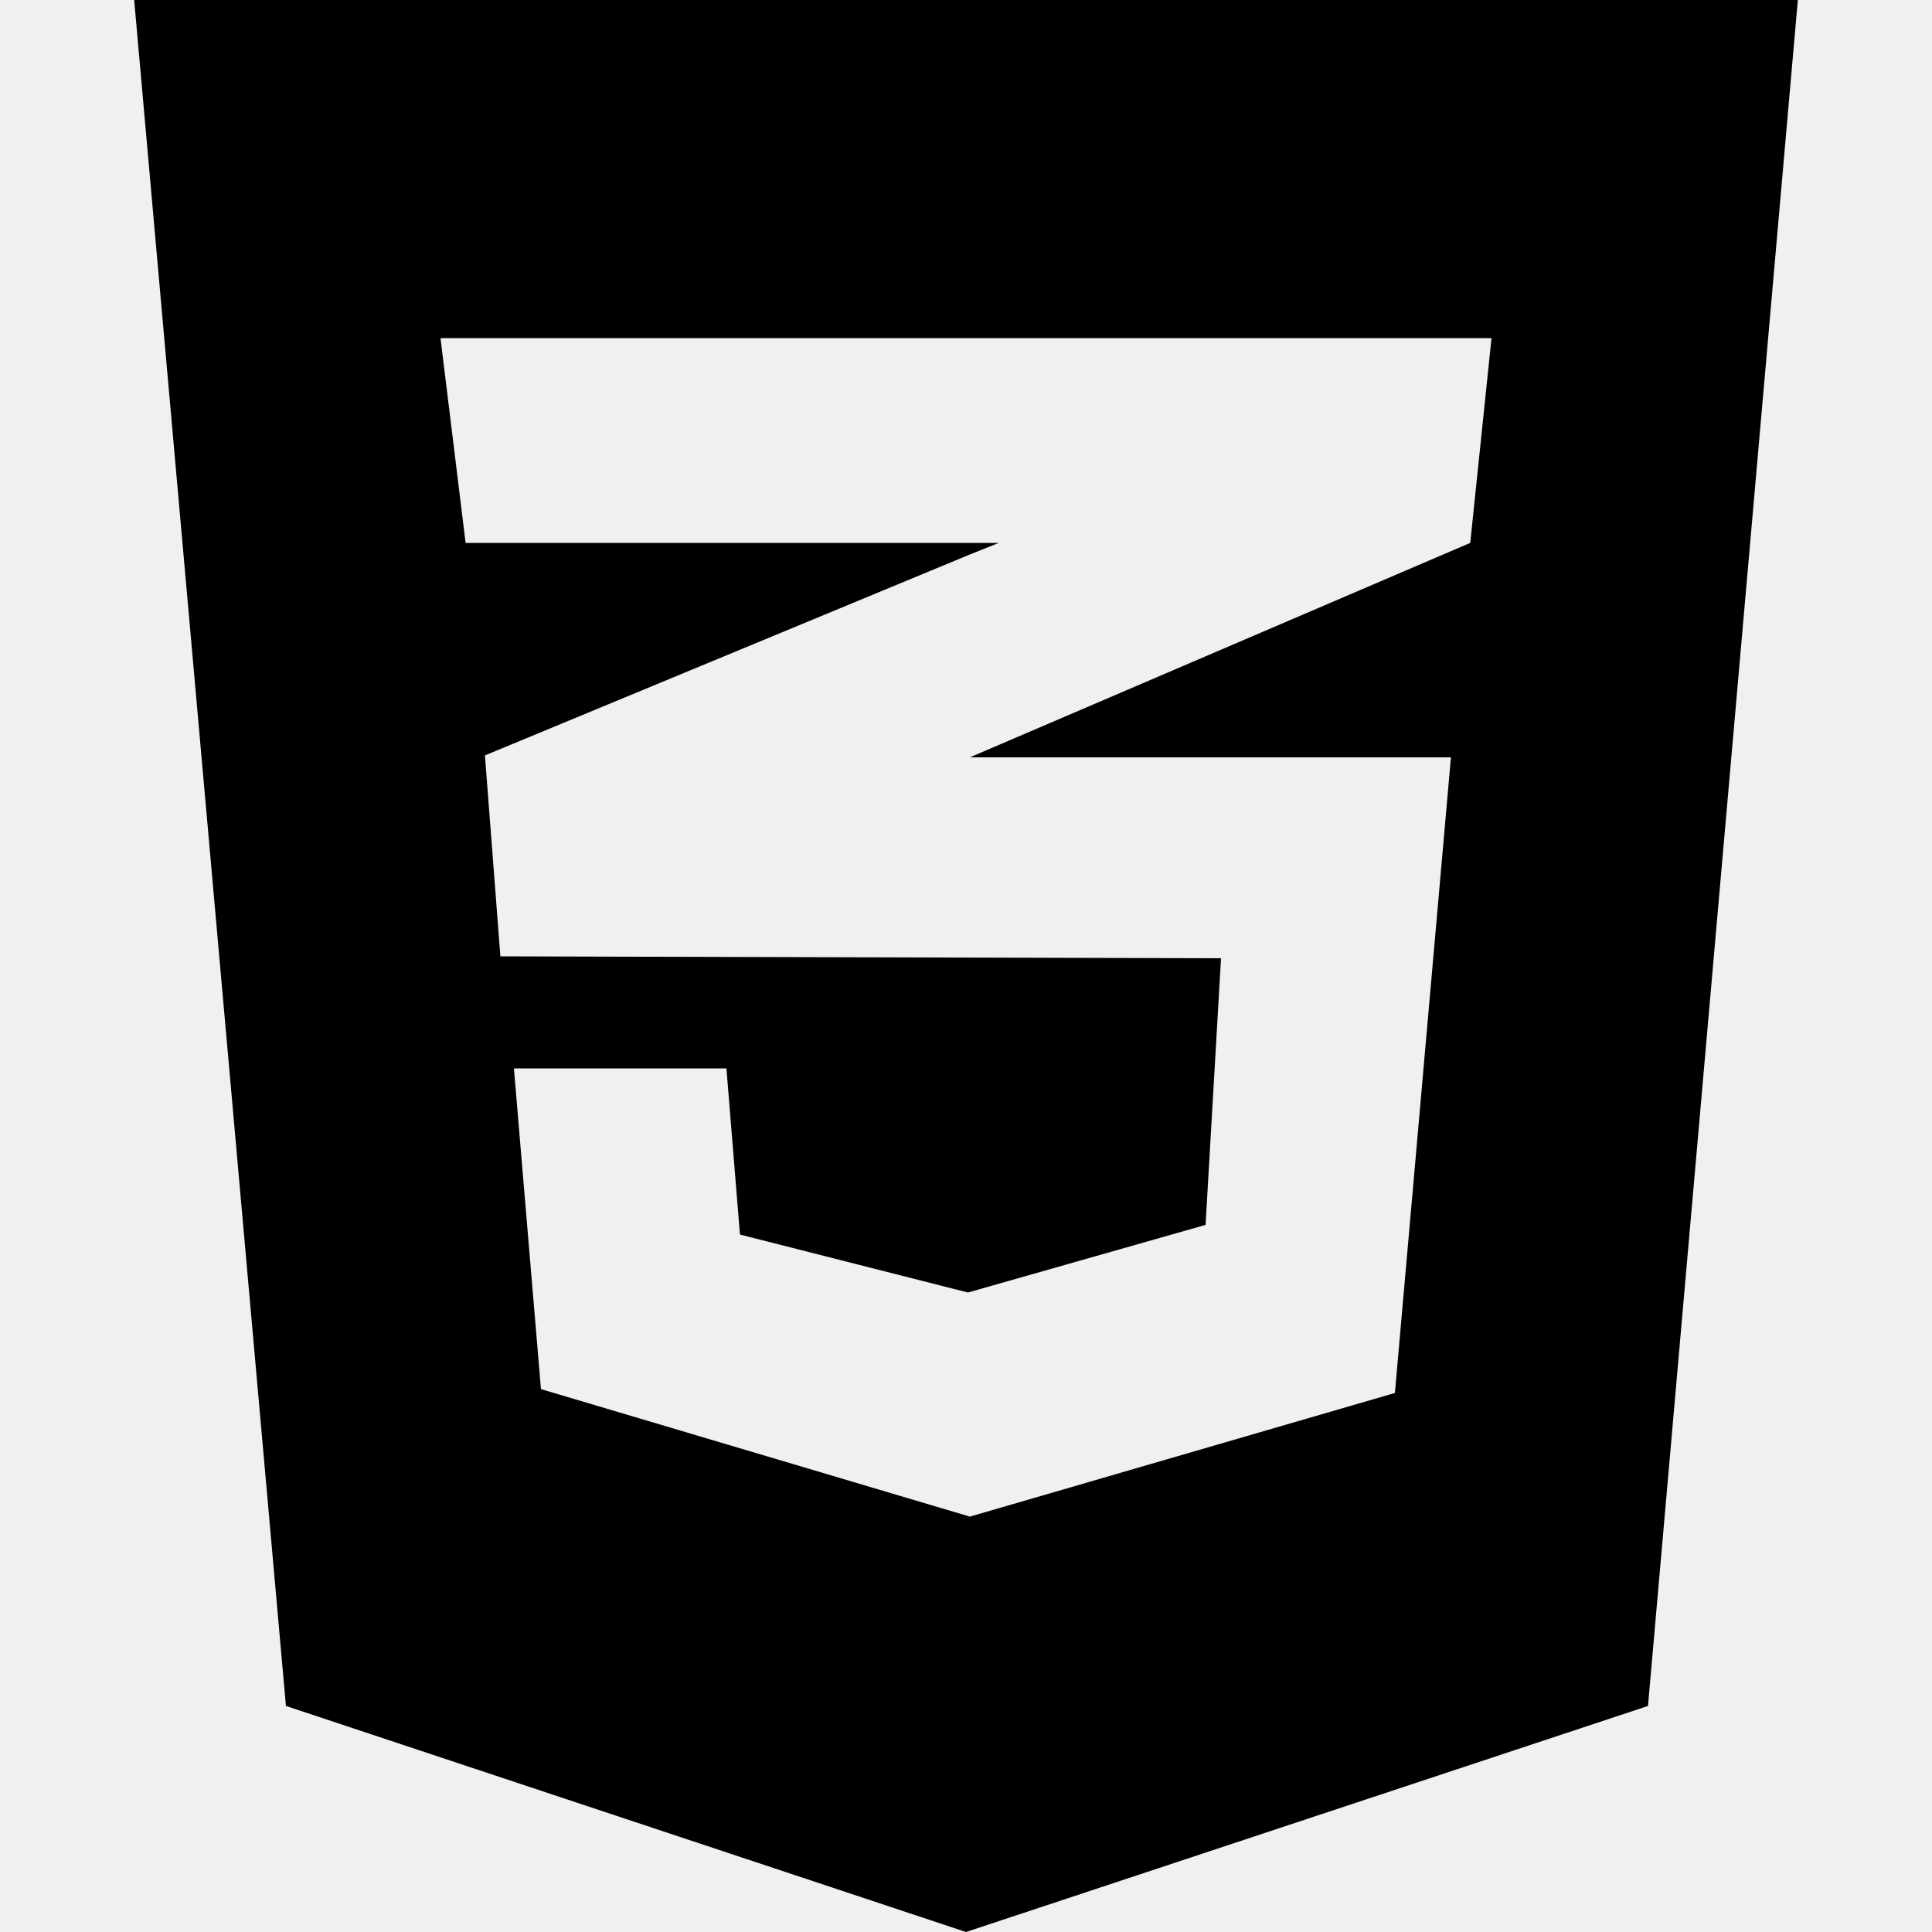
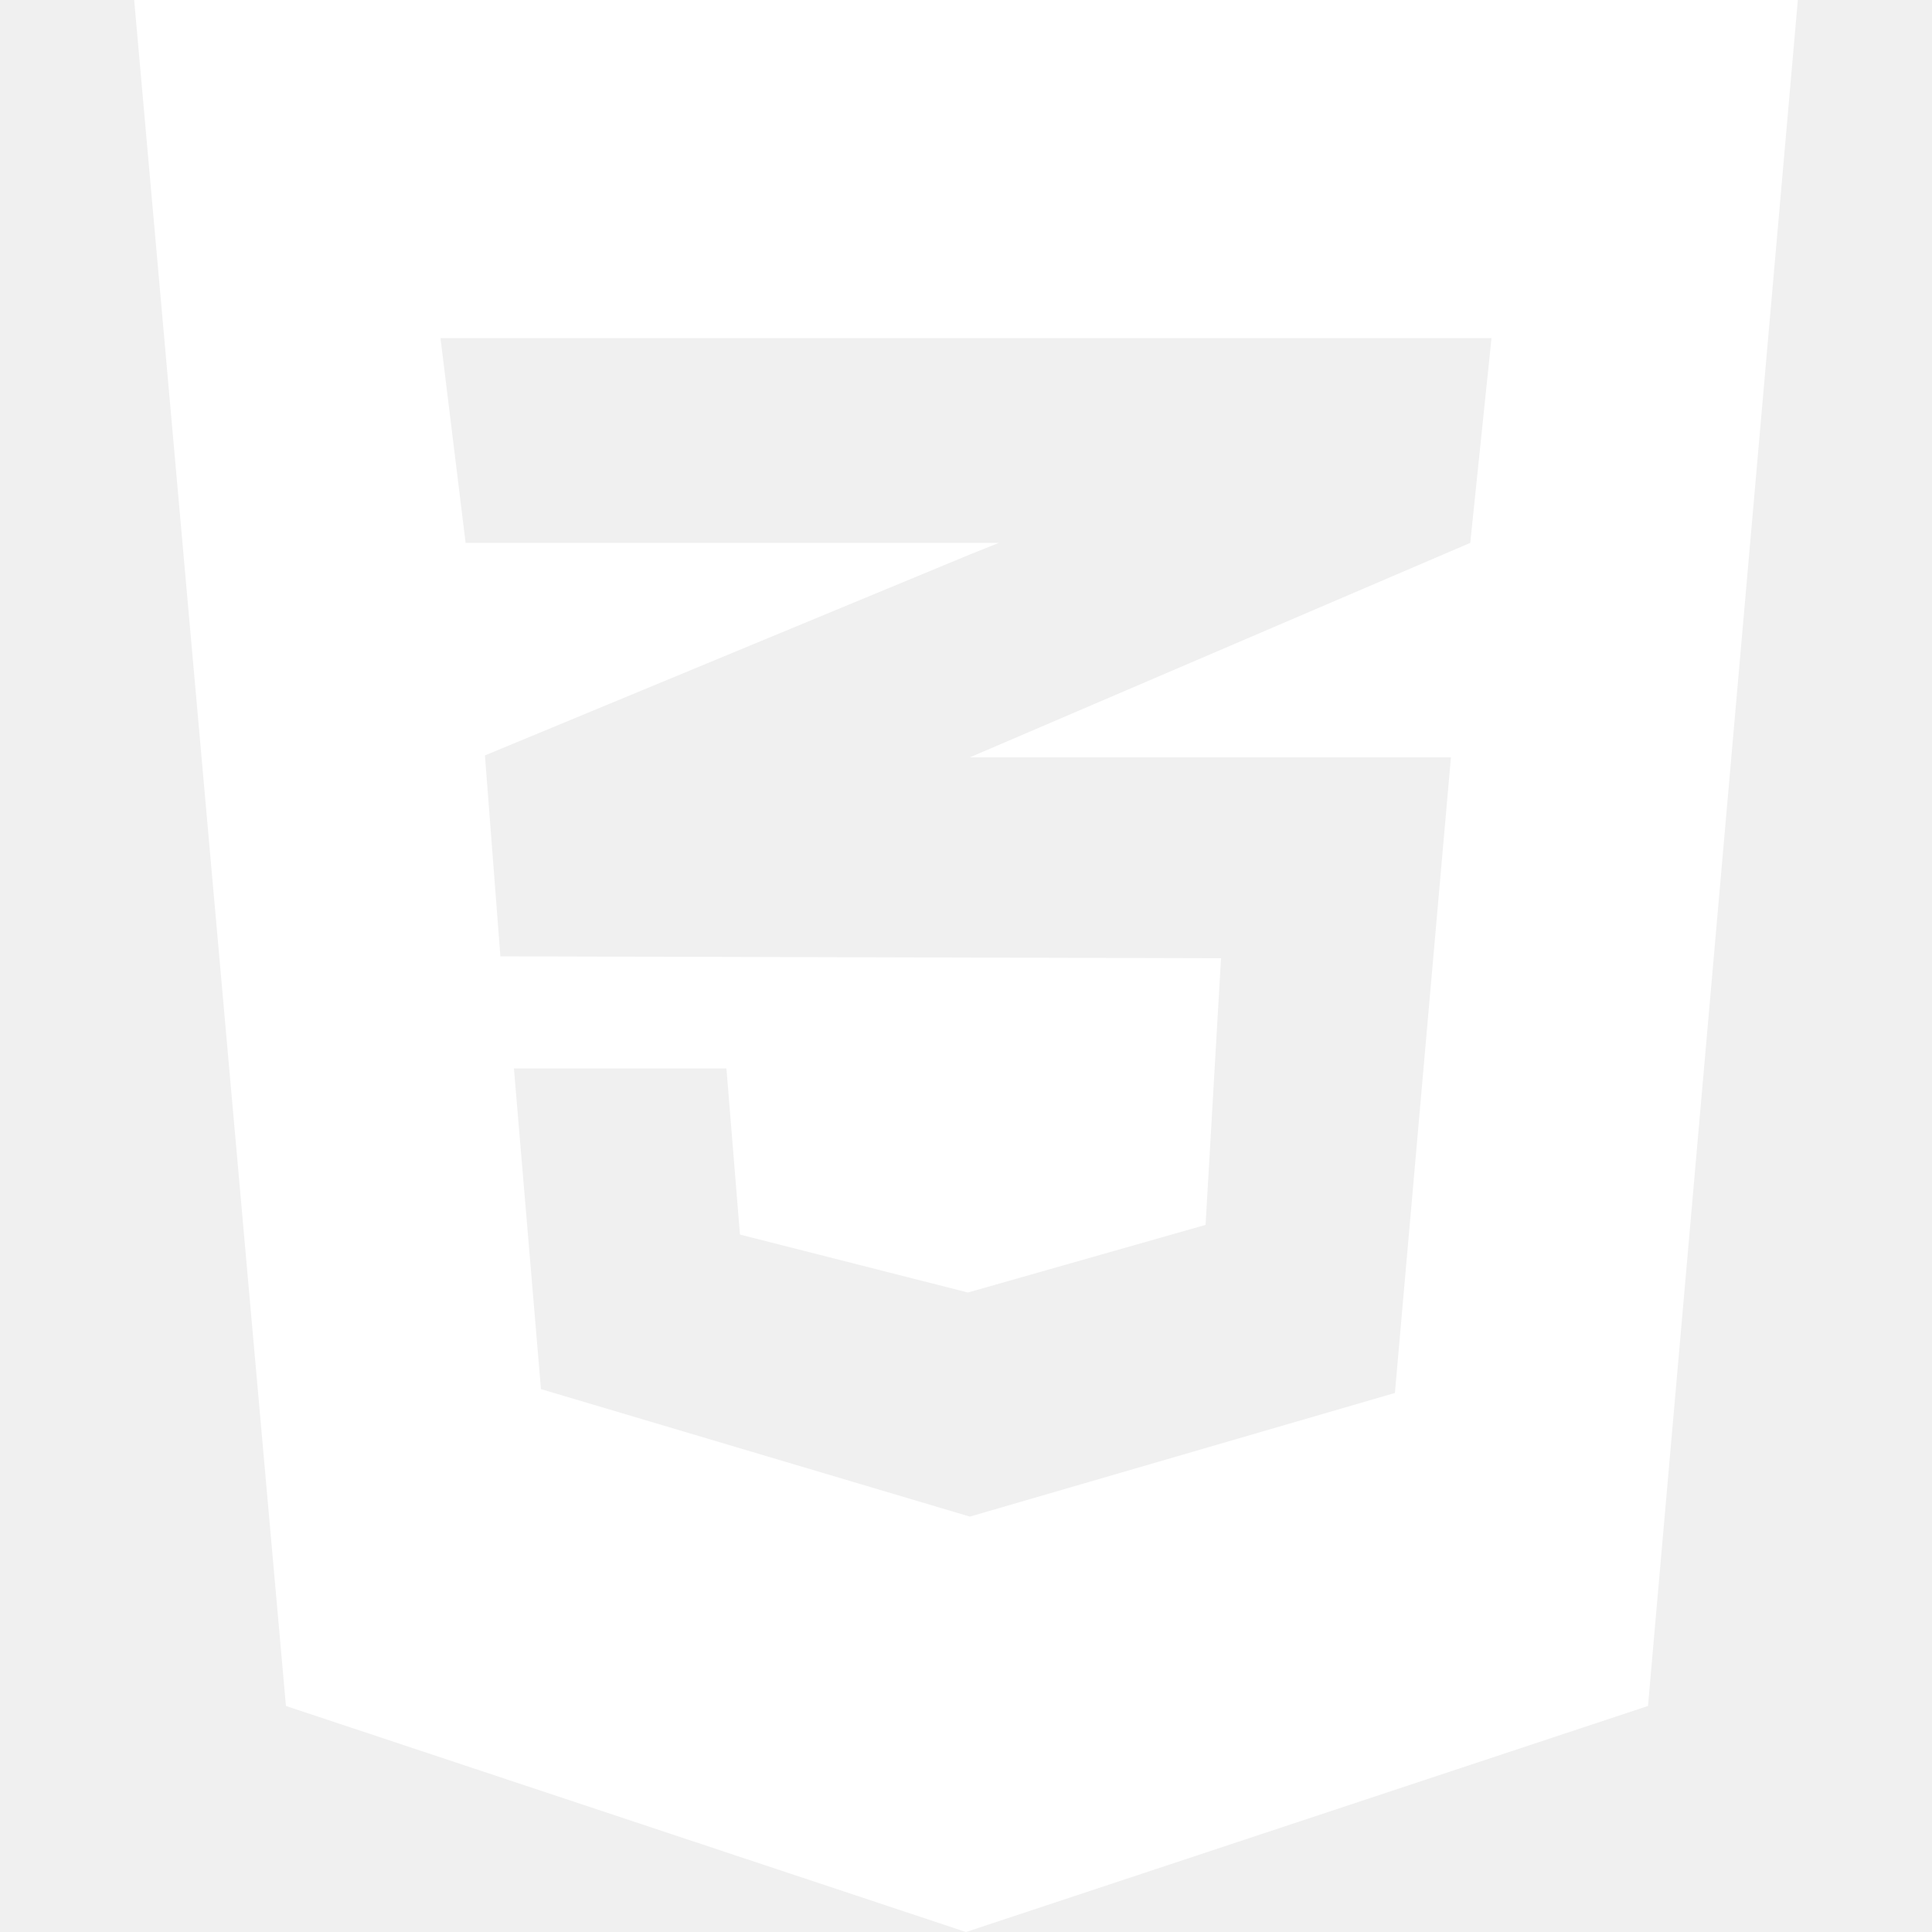
<svg xmlns="http://www.w3.org/2000/svg" version="1.1" id="Capa_1" x="0px" y="0px" viewBox="0 0 100 100" style="enable-background:new 0 0 100 100;" xml:space="preserve">
  <g>
-     <path d="M93.1-0.5l-7.8,88.8L50,100L14.8,88.3L6.9-0.5H93.1z M22.8,17.5l1.3,10.6h27.6l-1.5,0.6L25.1,39.1l0.8,10.4l0,0v0l37.3,0.1   l-0.8,13.8l-12.3,3.5l-11.8-3l-0.7-8.6h-11l1.4,16.6l22.2,6.6l22-6.4l2.9-32.9h-25l0.1,0l25.9-11.1l1.1-10.6H22.8z" />
+     <path fill="#FFF" d="M93.1-0.5l-7.8,88.8L50,100L14.8,88.3L6.9-0.5H93.1z M22.8,17.5l1.3,10.6h27.6l-1.5,0.6L25.1,39.1l0.8,10.4l0,0v0l37.3,0.1   l-0.8,13.8l-12.3,3.5l-11.8-3l-0.7-8.6h-11l1.4,16.6l22.2,6.6l22-6.4l2.9-32.9h-25l0.1,0l25.9-11.1l1.1-10.6H22.8z" />
  </g>
</svg>
